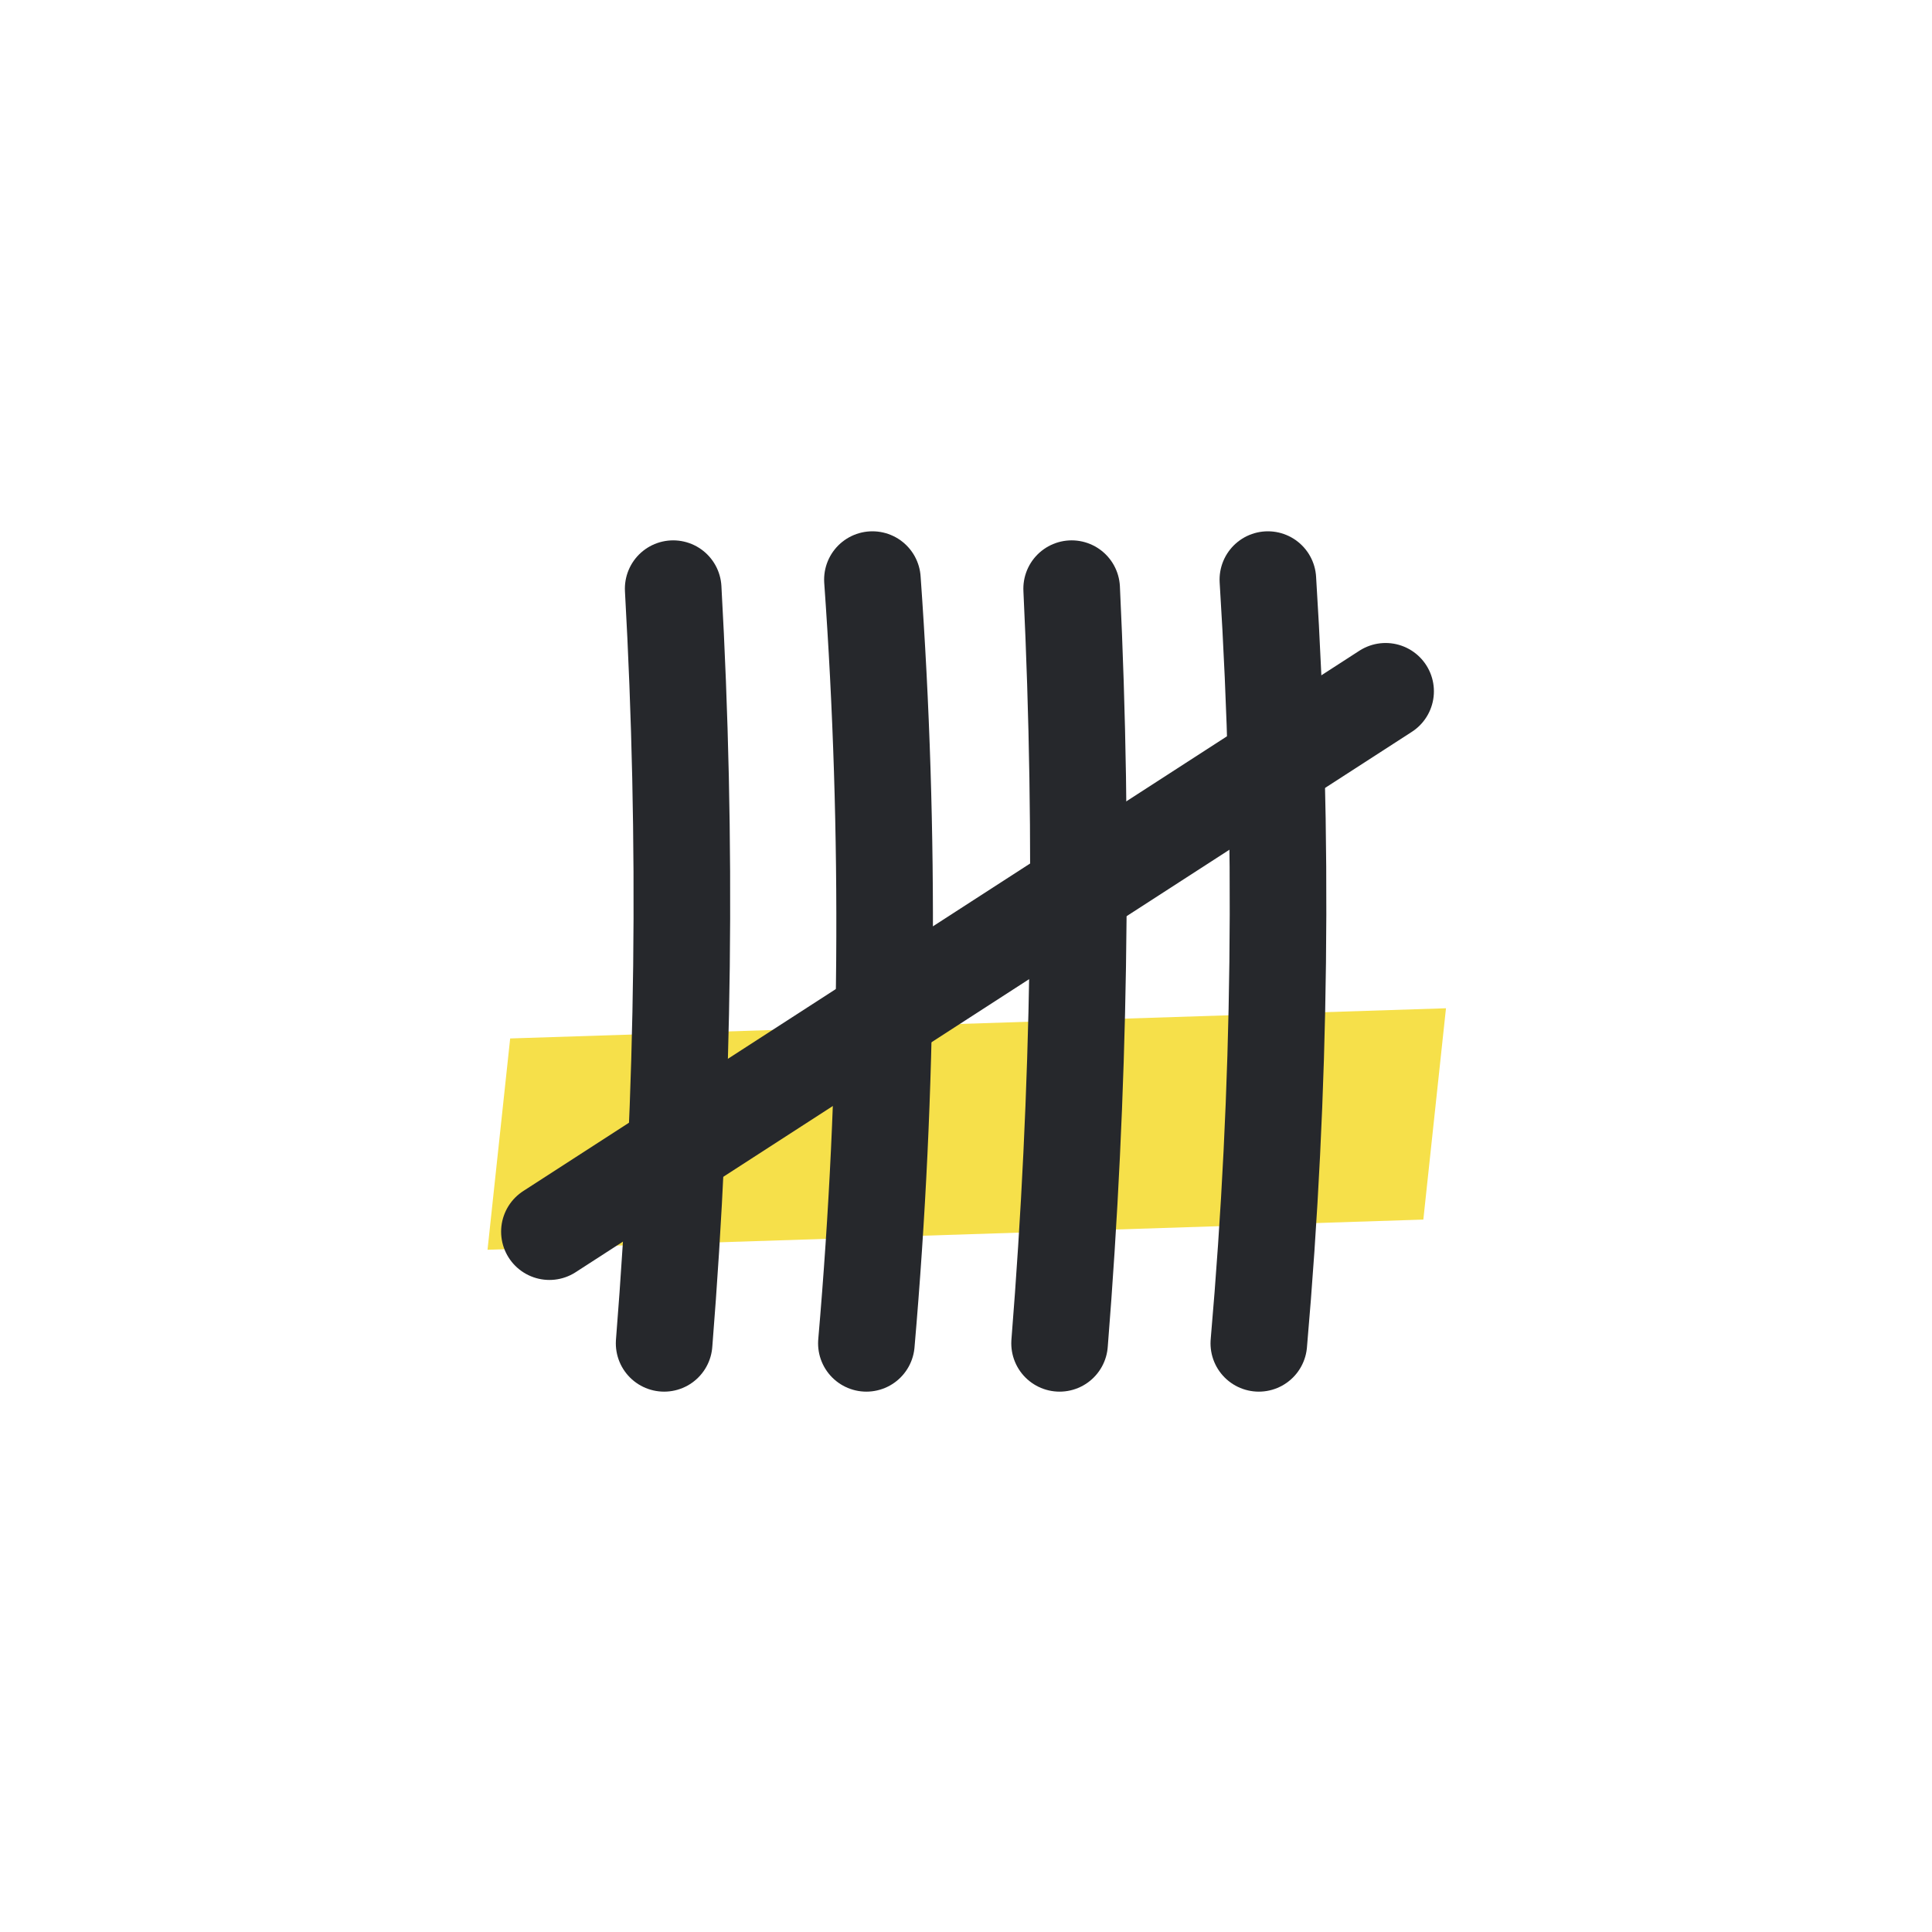
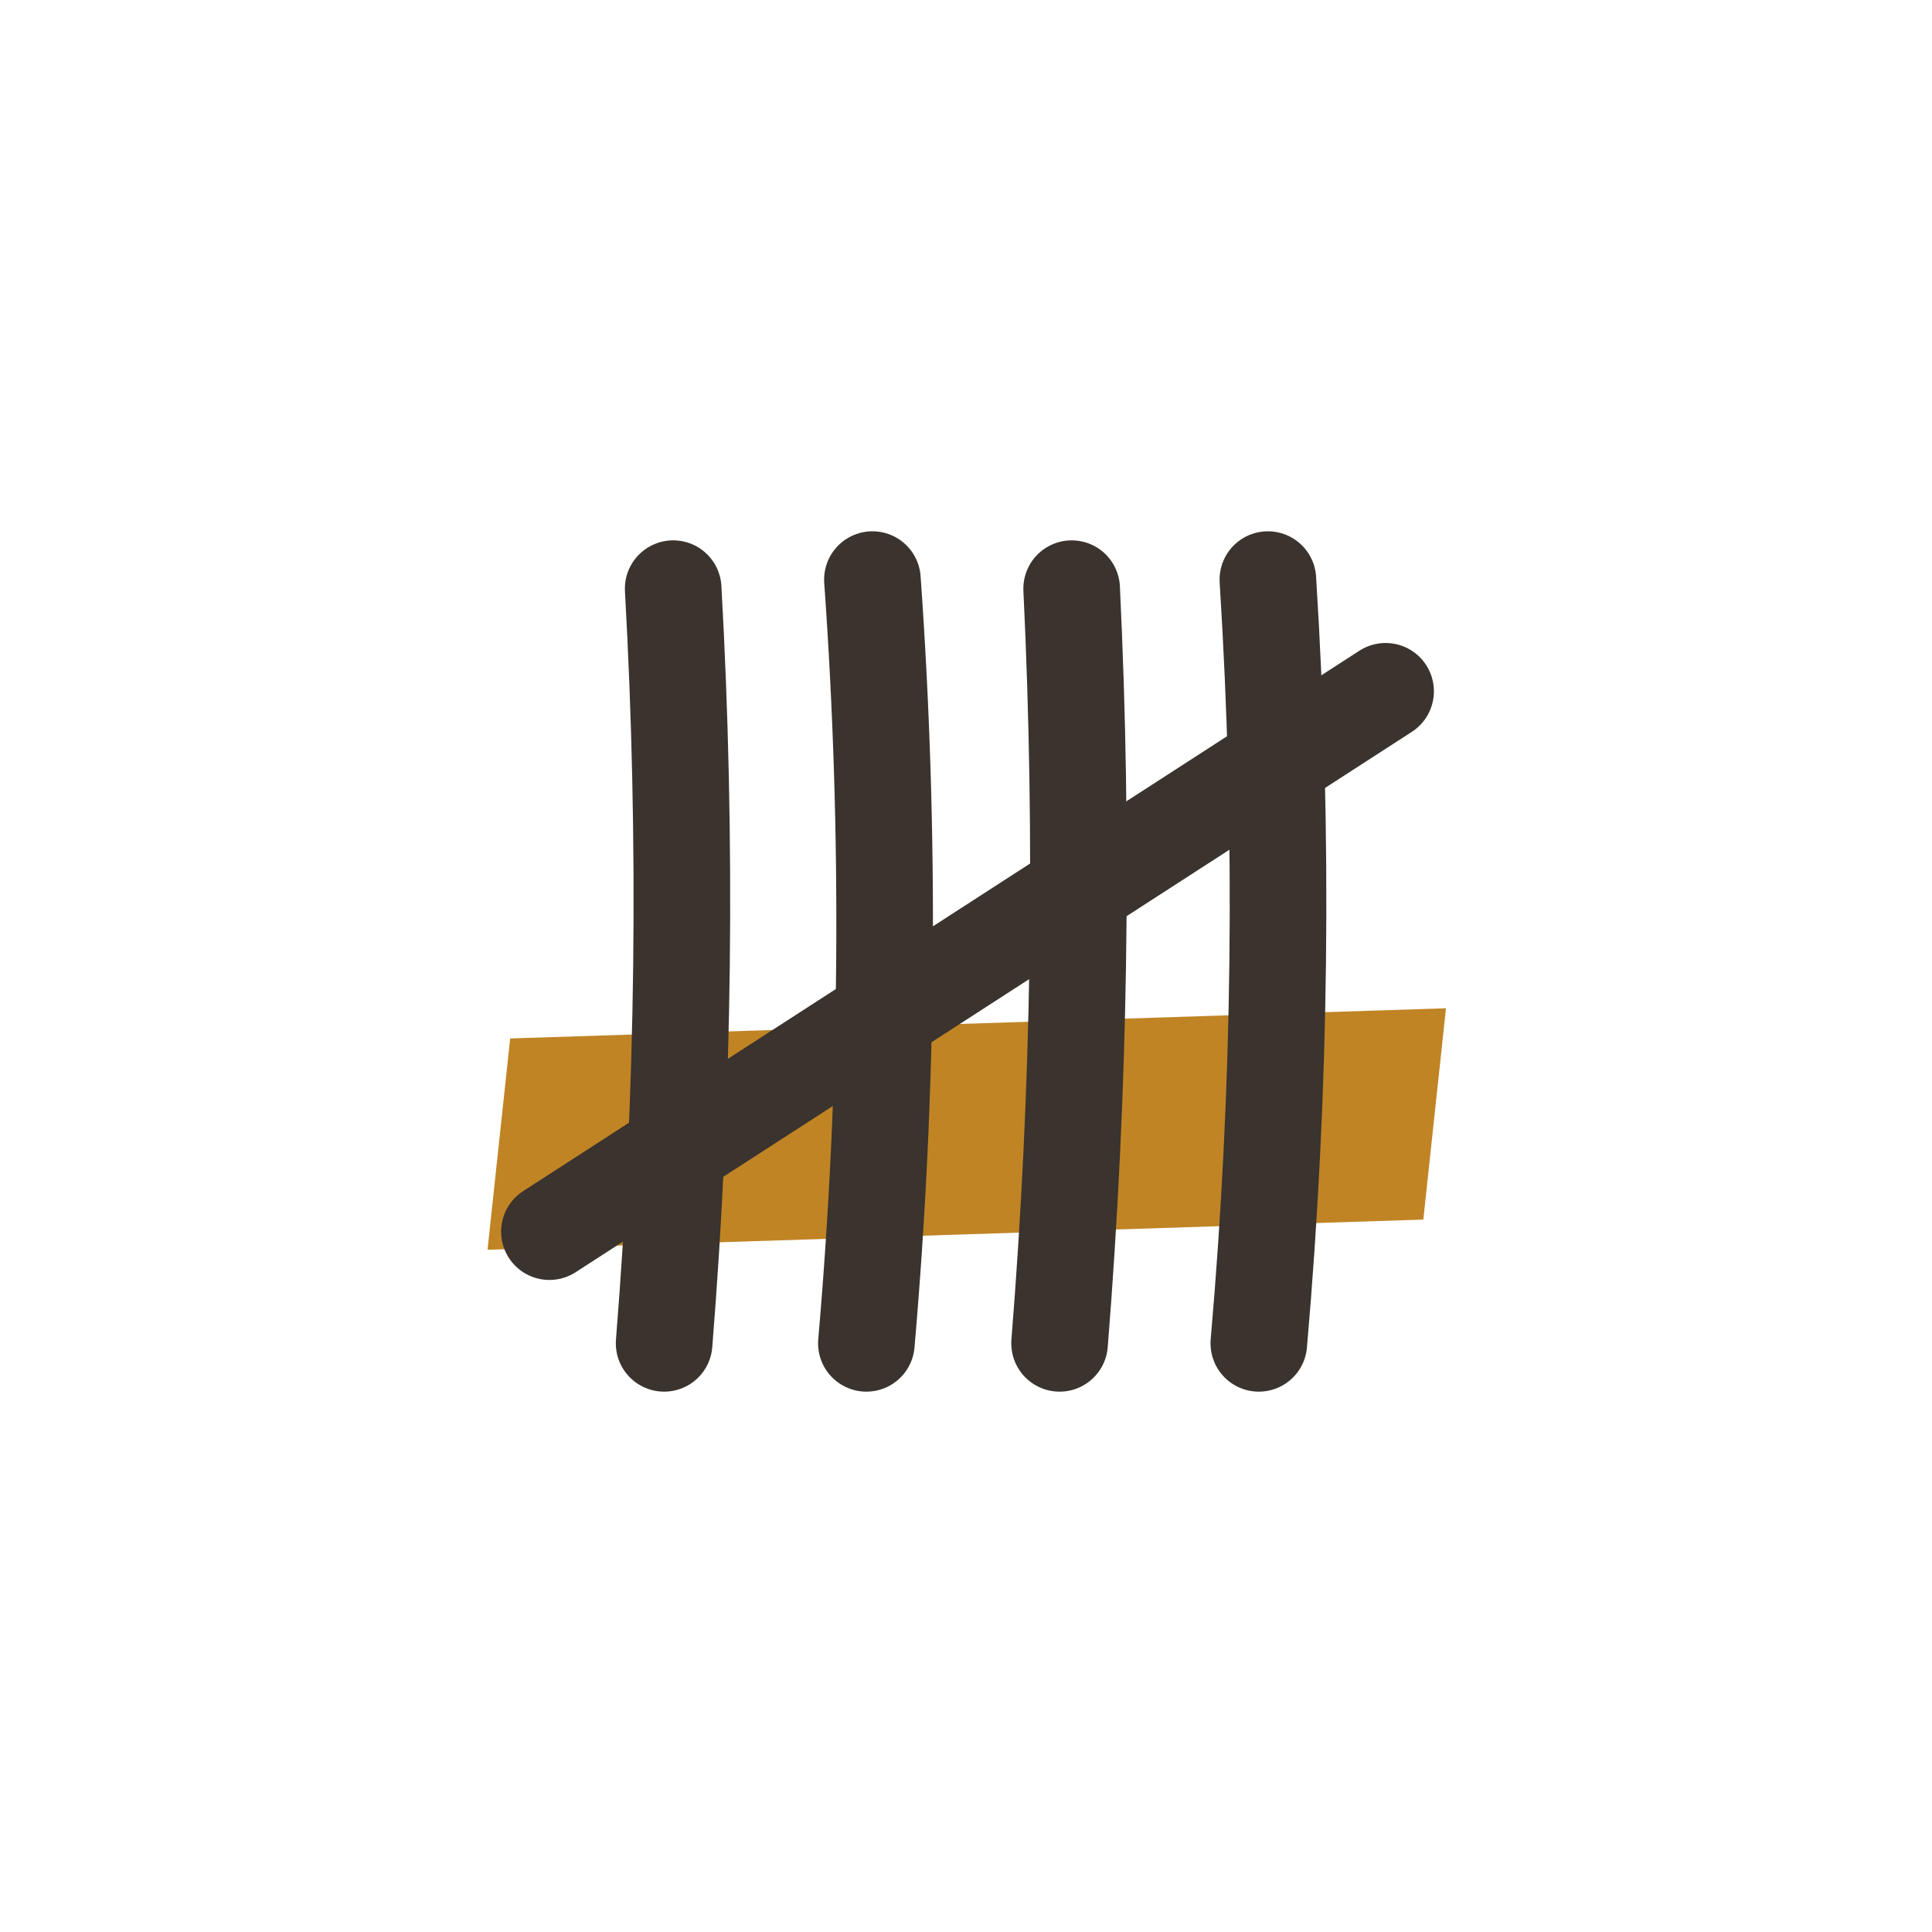
<svg xmlns="http://www.w3.org/2000/svg" viewBox="0 0 1024 1024">
  <g transform="translate(102.4 102.4) scale(0.8)">
-     <path d="M210 560 L 830 540 L 815 680 L 195 700 Z" fill="#F6E04A" />
-     <g stroke="#26282C" stroke-width="64" stroke-linecap="round" fill="none">
+     <path d="M210 560 L 830 540 L 815 680 L 195 700 Z" fill="#C08425" />
+     <g stroke="#3A332E" stroke-width="64" stroke-linecap="round" fill="none">
      <path d="M318 262 q 14 250 -6 500" />
      <path d="M450 256 q 18 252 -4 506" />
      <path d="M582 262 q 12 250 -8 500" />
      <path d="M712 256 q 16 254 -6 506" />
      <path d="M236 688 L 790 330" />
    </g>
  </g>
</svg>
